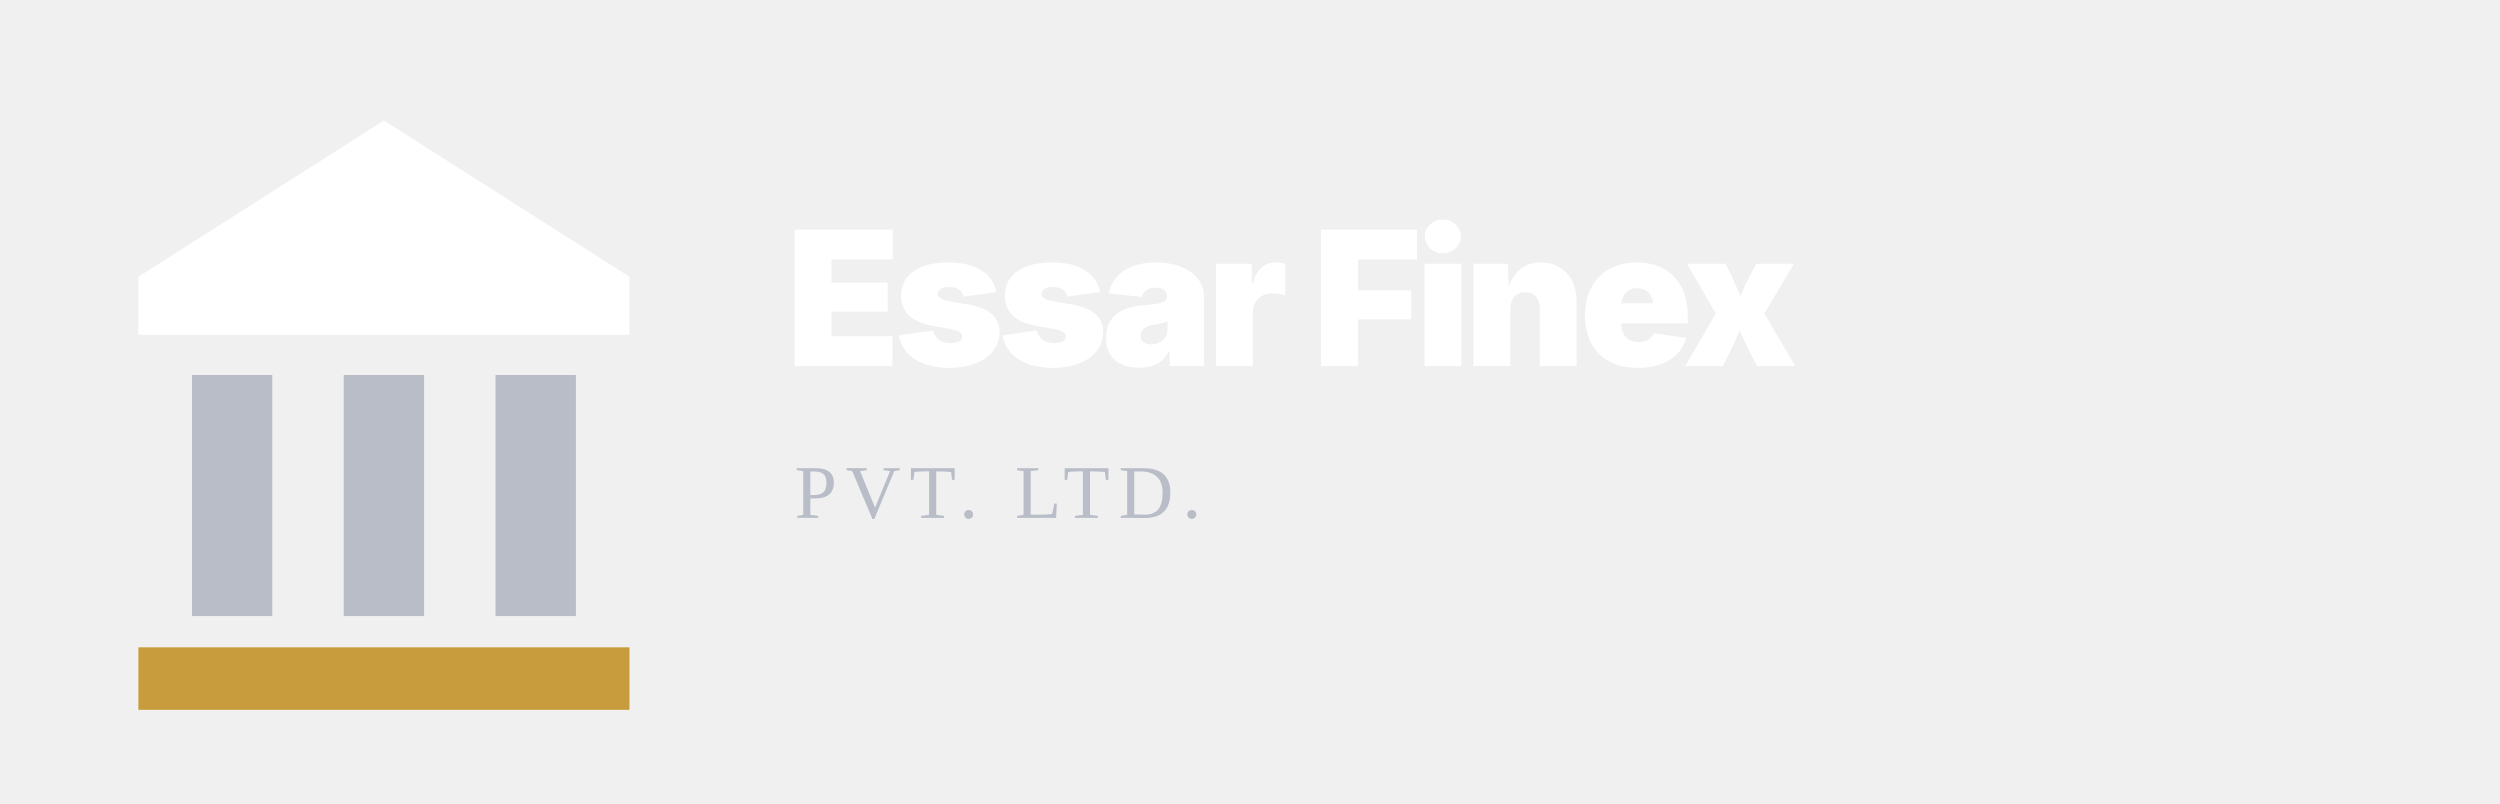
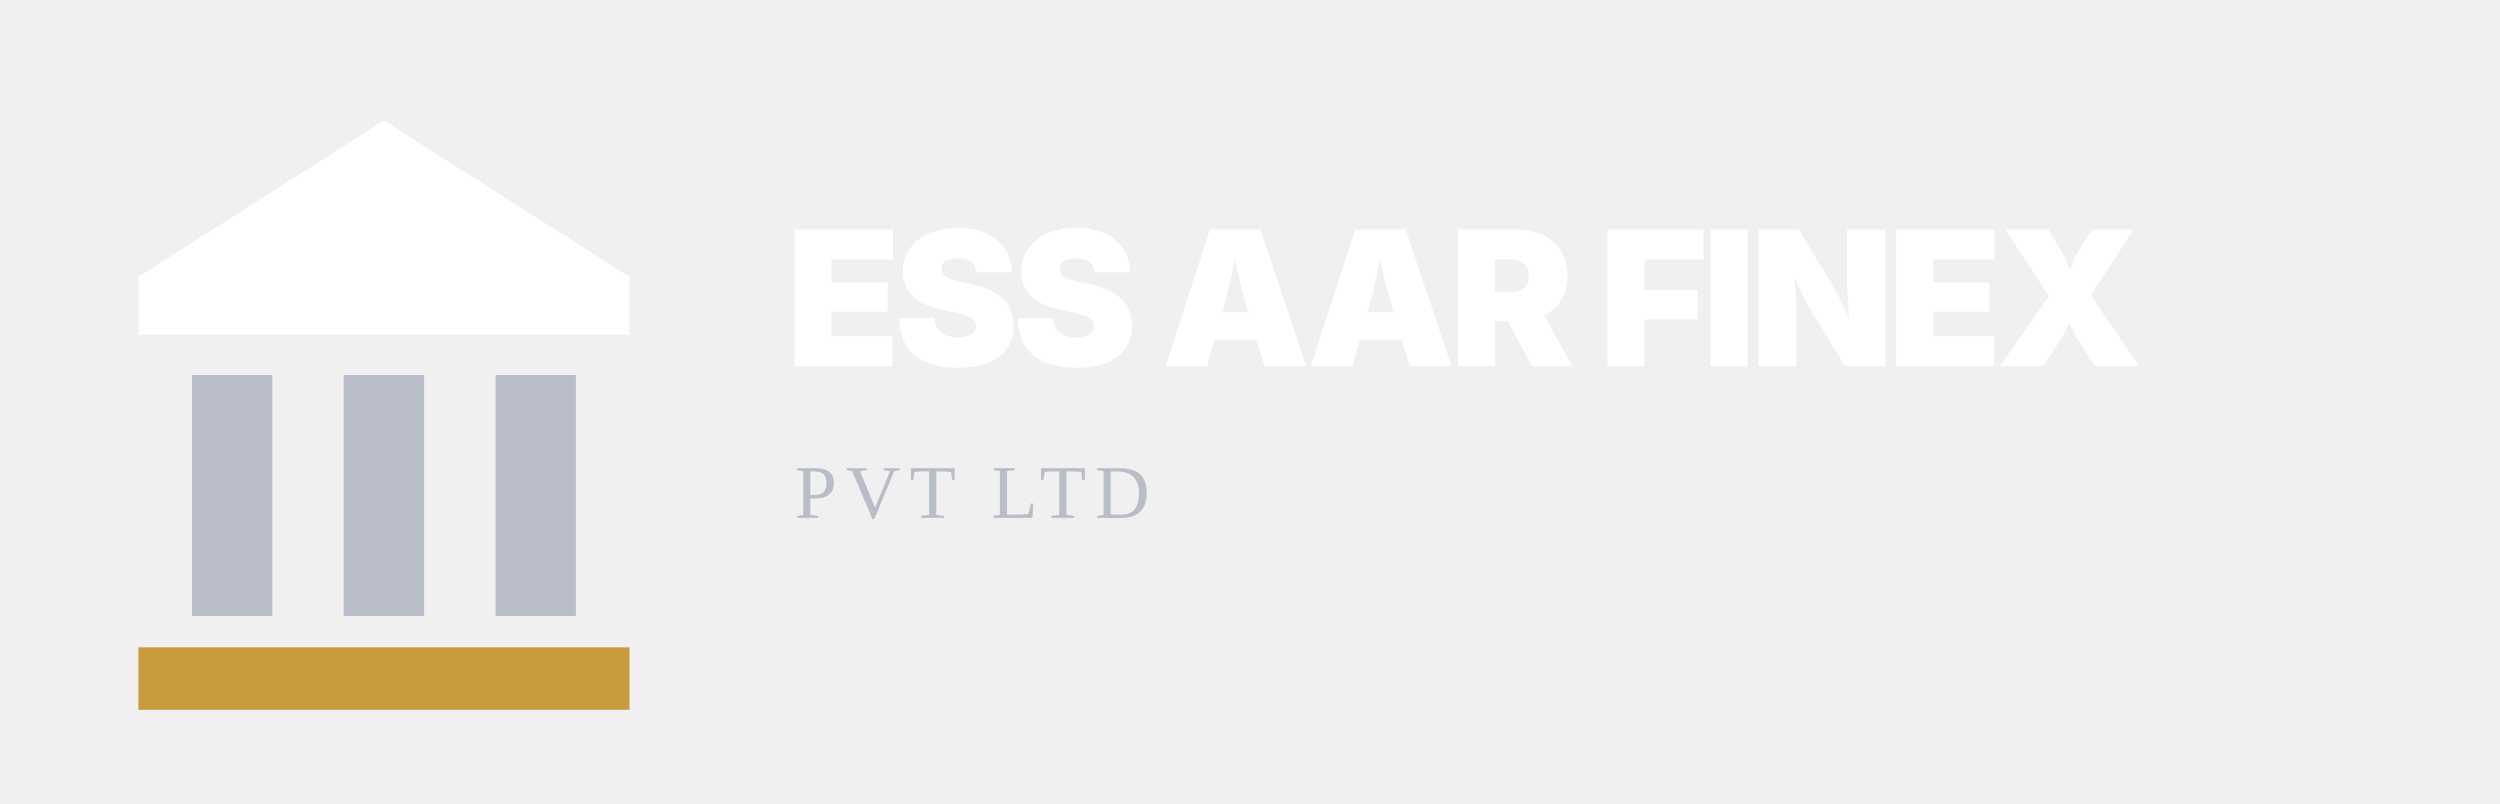
<svg xmlns="http://www.w3.org/2000/svg" viewBox="0 0 560 180">
  <path d="M31 62l55-35 55 35v13H31V62Z" fill="#fff" />
  <path d="M43 84h18v54H43V84Zm34 0h18v54H77V84Zm34 0h18v54h-18V84Z" fill="#B8BDC7" />
  <path d="M31 145h110v14H31v-14Z" fill="#C89B3C" />
-   <text x="176" y="82" font-family="Inter, Arial, sans-serif" font-weight="850" letter-spacing="-0.035em" fill="#FFFFFF" font-size="42">Essar Finex</text>
-   <text x="178" y="116" fill="#B8BDC7" font-size="17" letter-spacing="2">PVT. LTD.</text>
+   <text x="176" y="82" font-family="Inter, Arial, sans-serif" font-weight="850" letter-spacing="-0.035em" fill="#FFFFFF" font-size="42">ESS AAR FINEX</text>
+   <text x="178" y="116" fill="#B8BDC7" font-size="17" letter-spacing="2">PVT LTD</text>
</svg>
